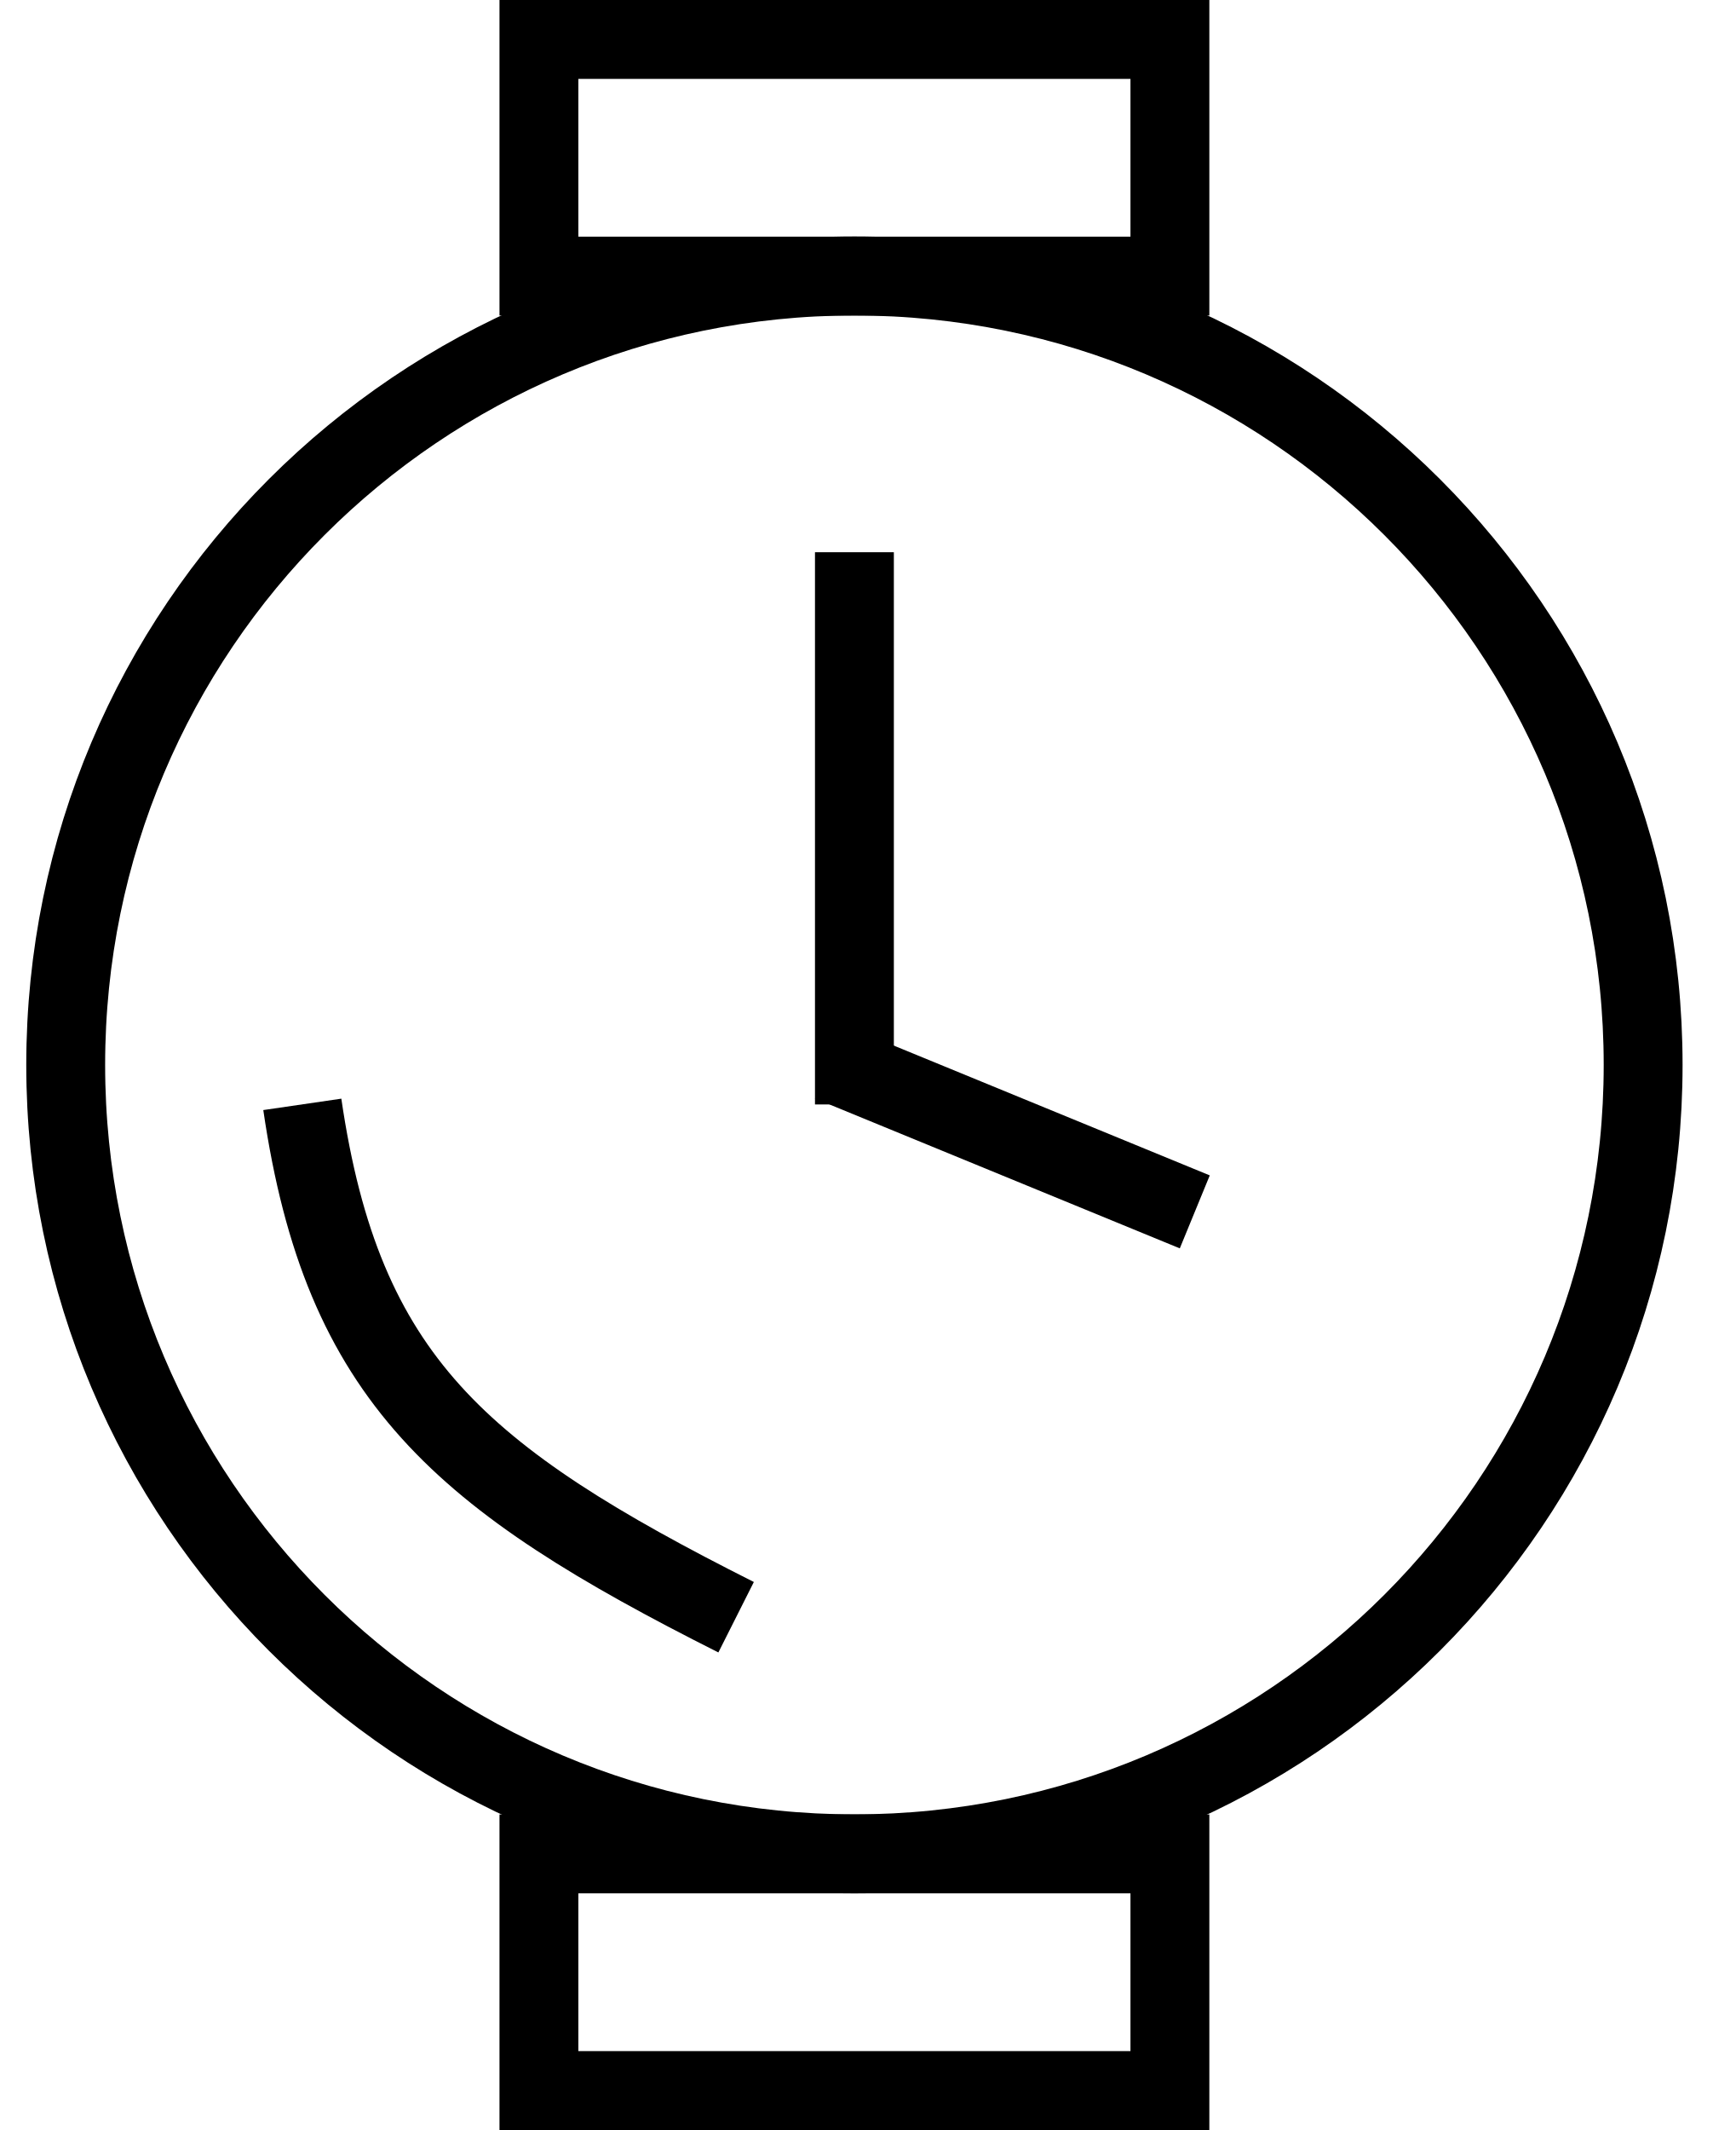
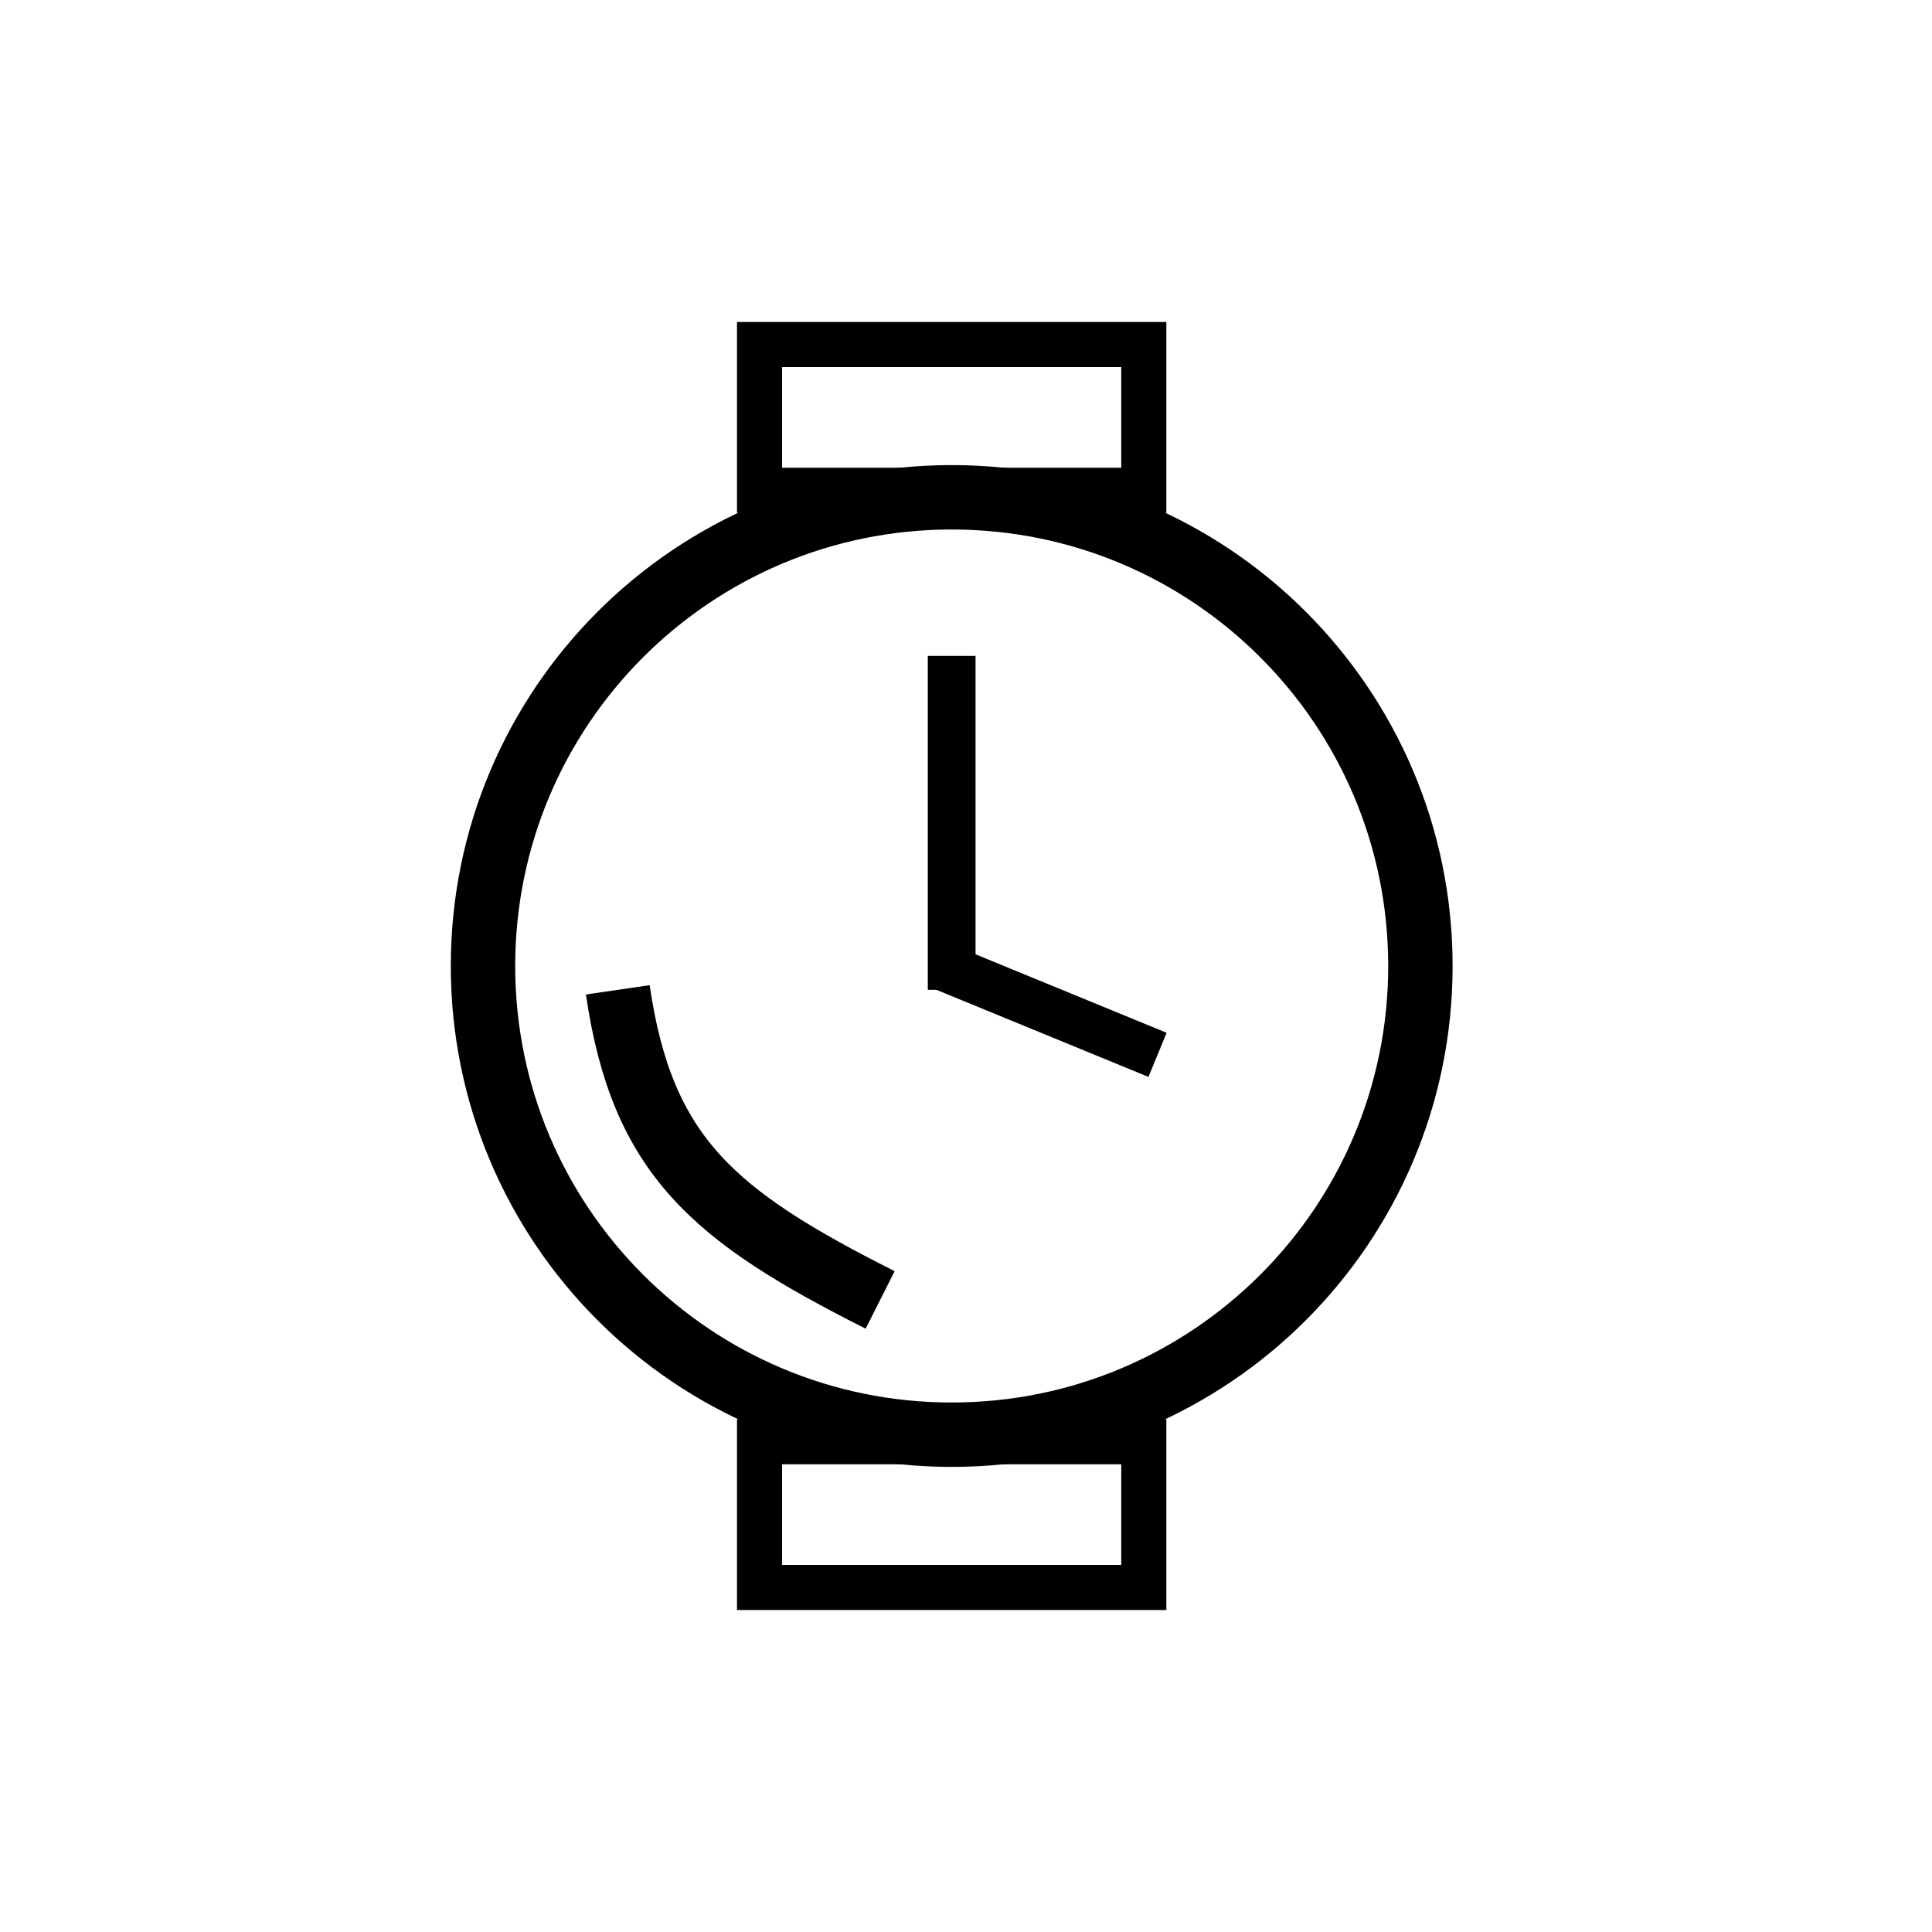
- <svg xmlns="http://www.w3.org/2000/svg" width="22" height="27" viewBox="0 0 22 27" fill="none">
-   <rect x="10.333" y="7" width="1" height="7" fill="black" />
-   <rect x="10.333" y="13.925" width="1" height="5" transform="rotate(-67.6705 10.333 13.9246)" fill="black" />
-   <rect x="6.833" y="0.5" width="8" height="3" stroke="black" />
-   <rect x="6.833" y="23.5" width="8" height="3" stroke="black" />
-   <circle cx="10.833" cy="13.499" r="10" stroke="black" />
-   <path d="M3.833 13.999C4.342 17.484 5.836 18.739 9.333 20.5" stroke="black" />
+ <svg xmlns="http://www.w3.org/2000/svg" width="30" height="30" viewBox="0 0 30 30" fill="none">
+   <rect x="14.407" y="10.185" width="0.741" height="5.185" fill="black" />
+   <rect x="14.407" y="15.315" width="0.741" height="3.704" transform="rotate(-67.6705 14.4072 15.3149)" fill="black" />
+   <rect x="11.794" y="5.35" width="5.967" height="2.263" stroke="black" stroke-width="0.7" />
+   <rect x="11.794" y="22.387" width="5.967" height="2.263" stroke="black" stroke-width="0.7" />
+   <circle cx="14.778" cy="15" r="7.278" stroke="black" />
+   <path d="M9.593 15.37C9.97 17.952 11.077 18.881 13.667 20.185" stroke="black" />
</svg>
